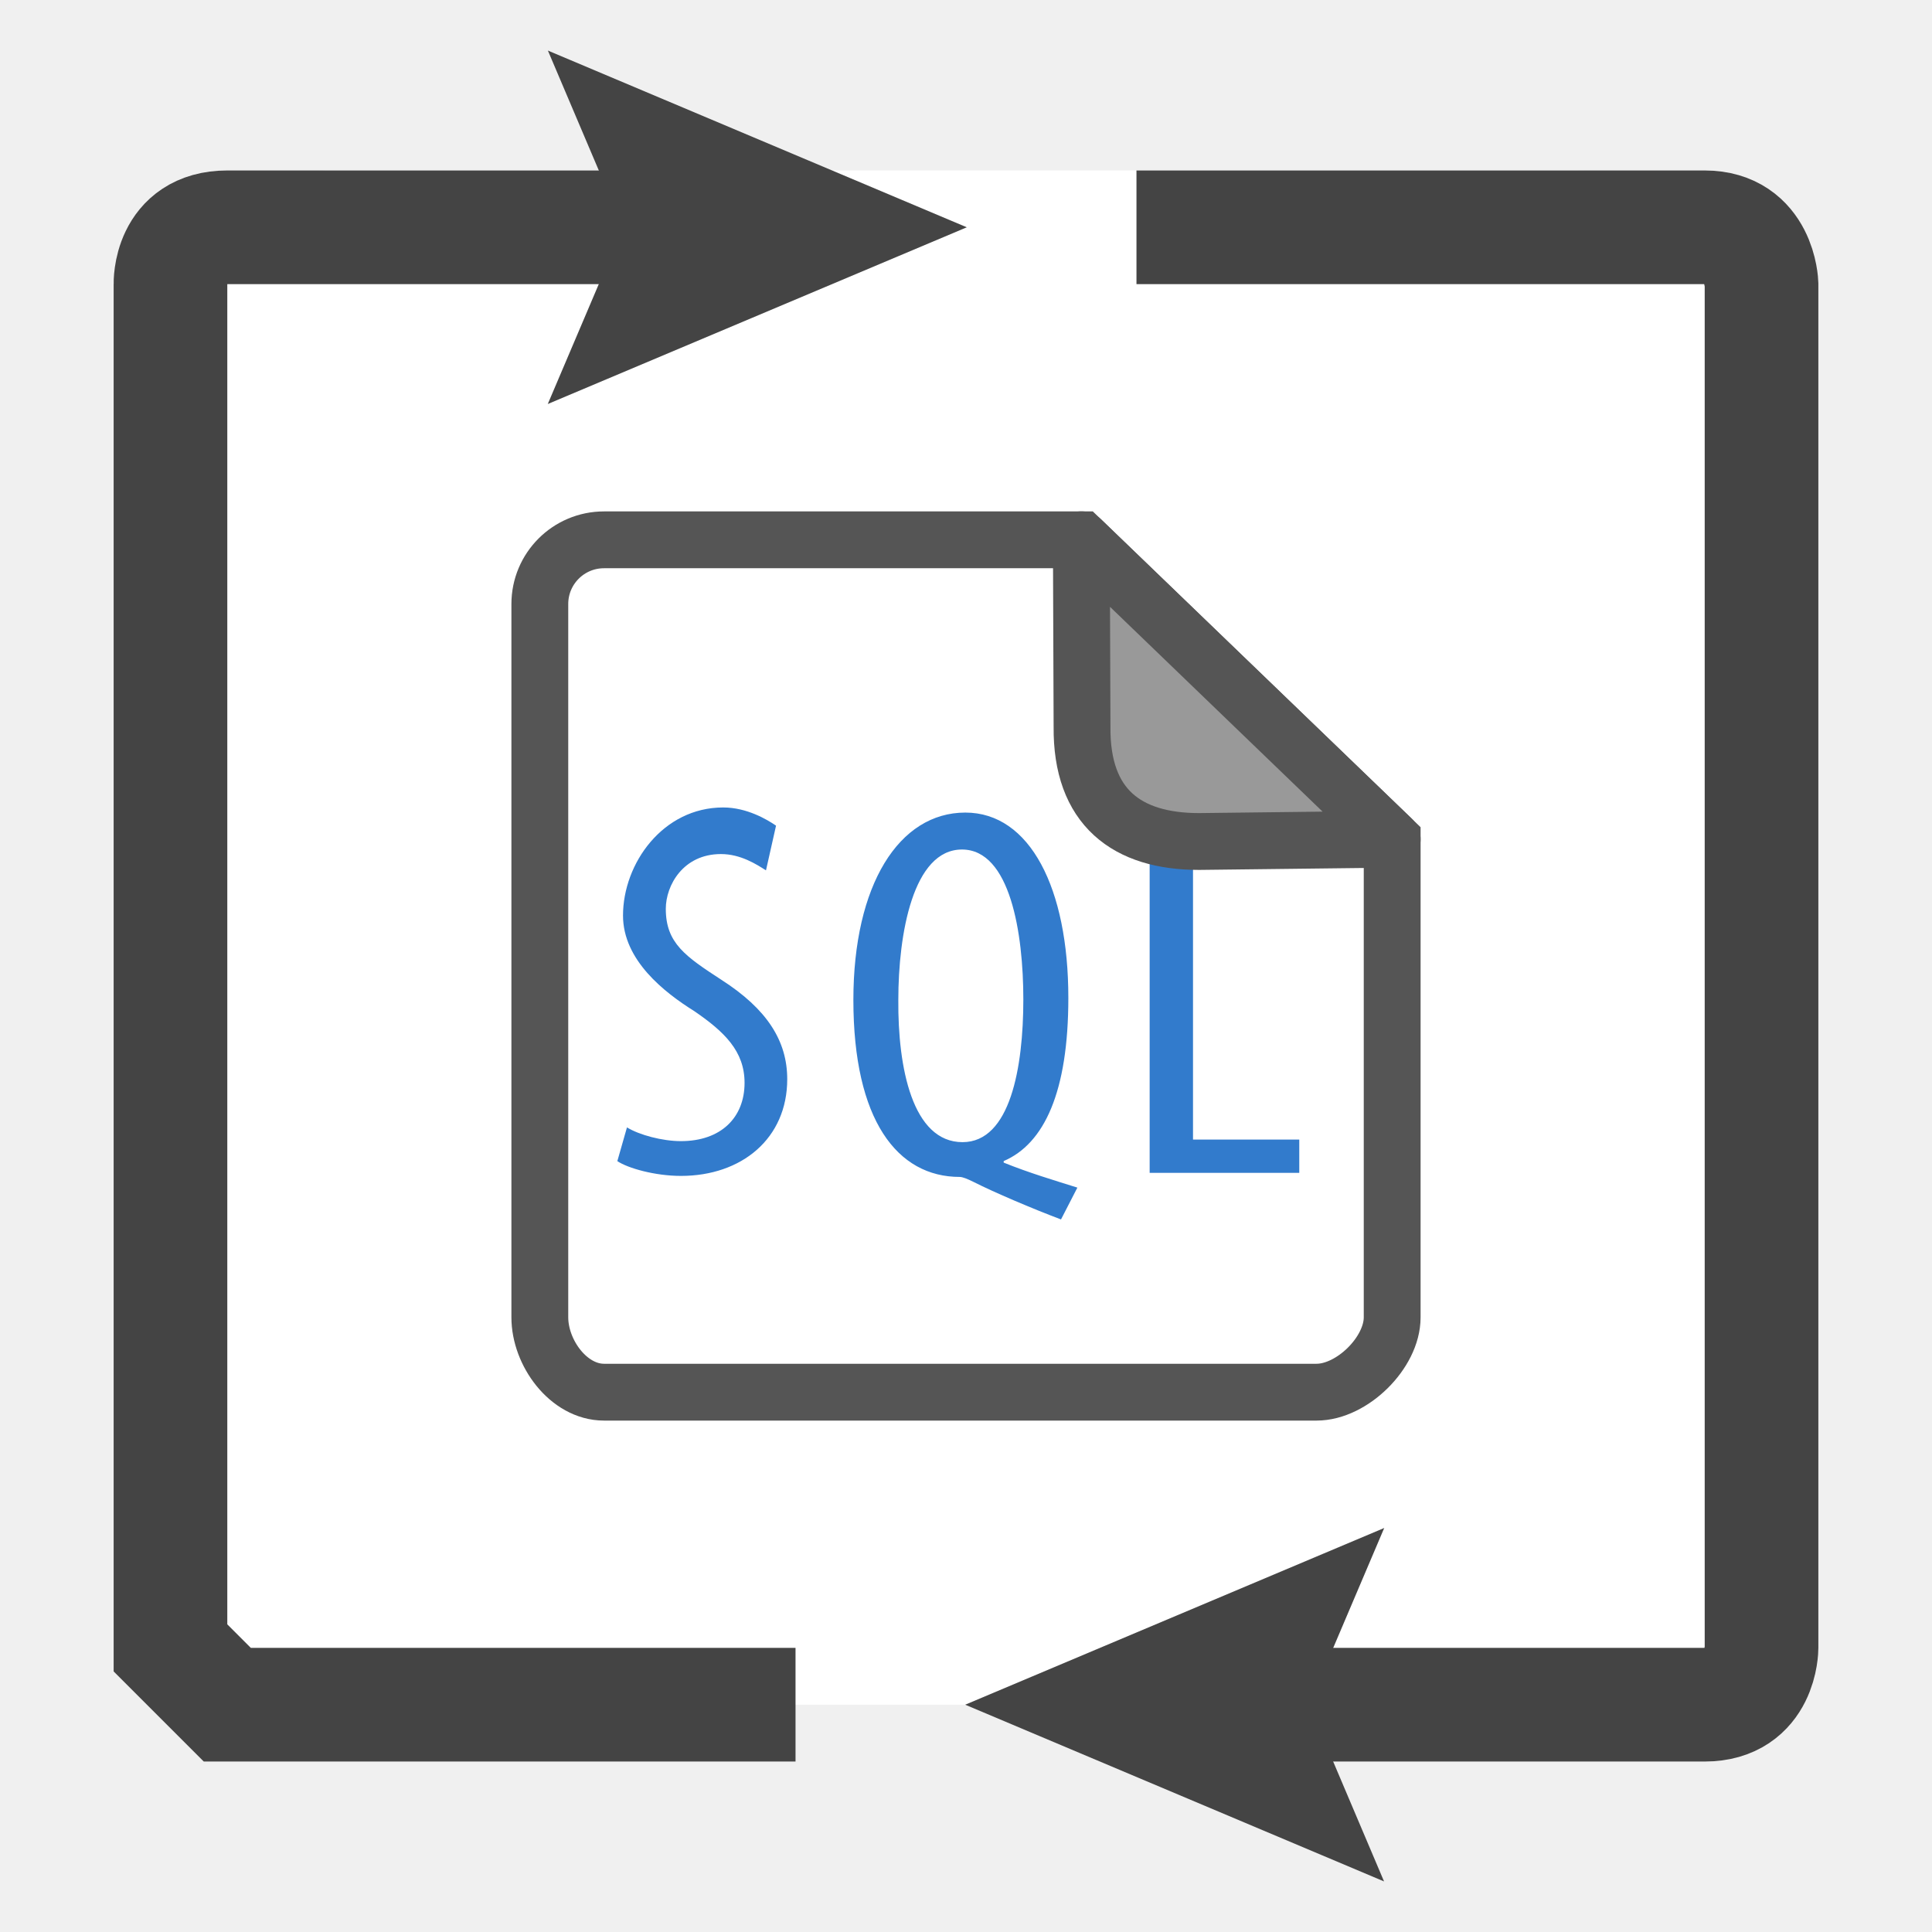
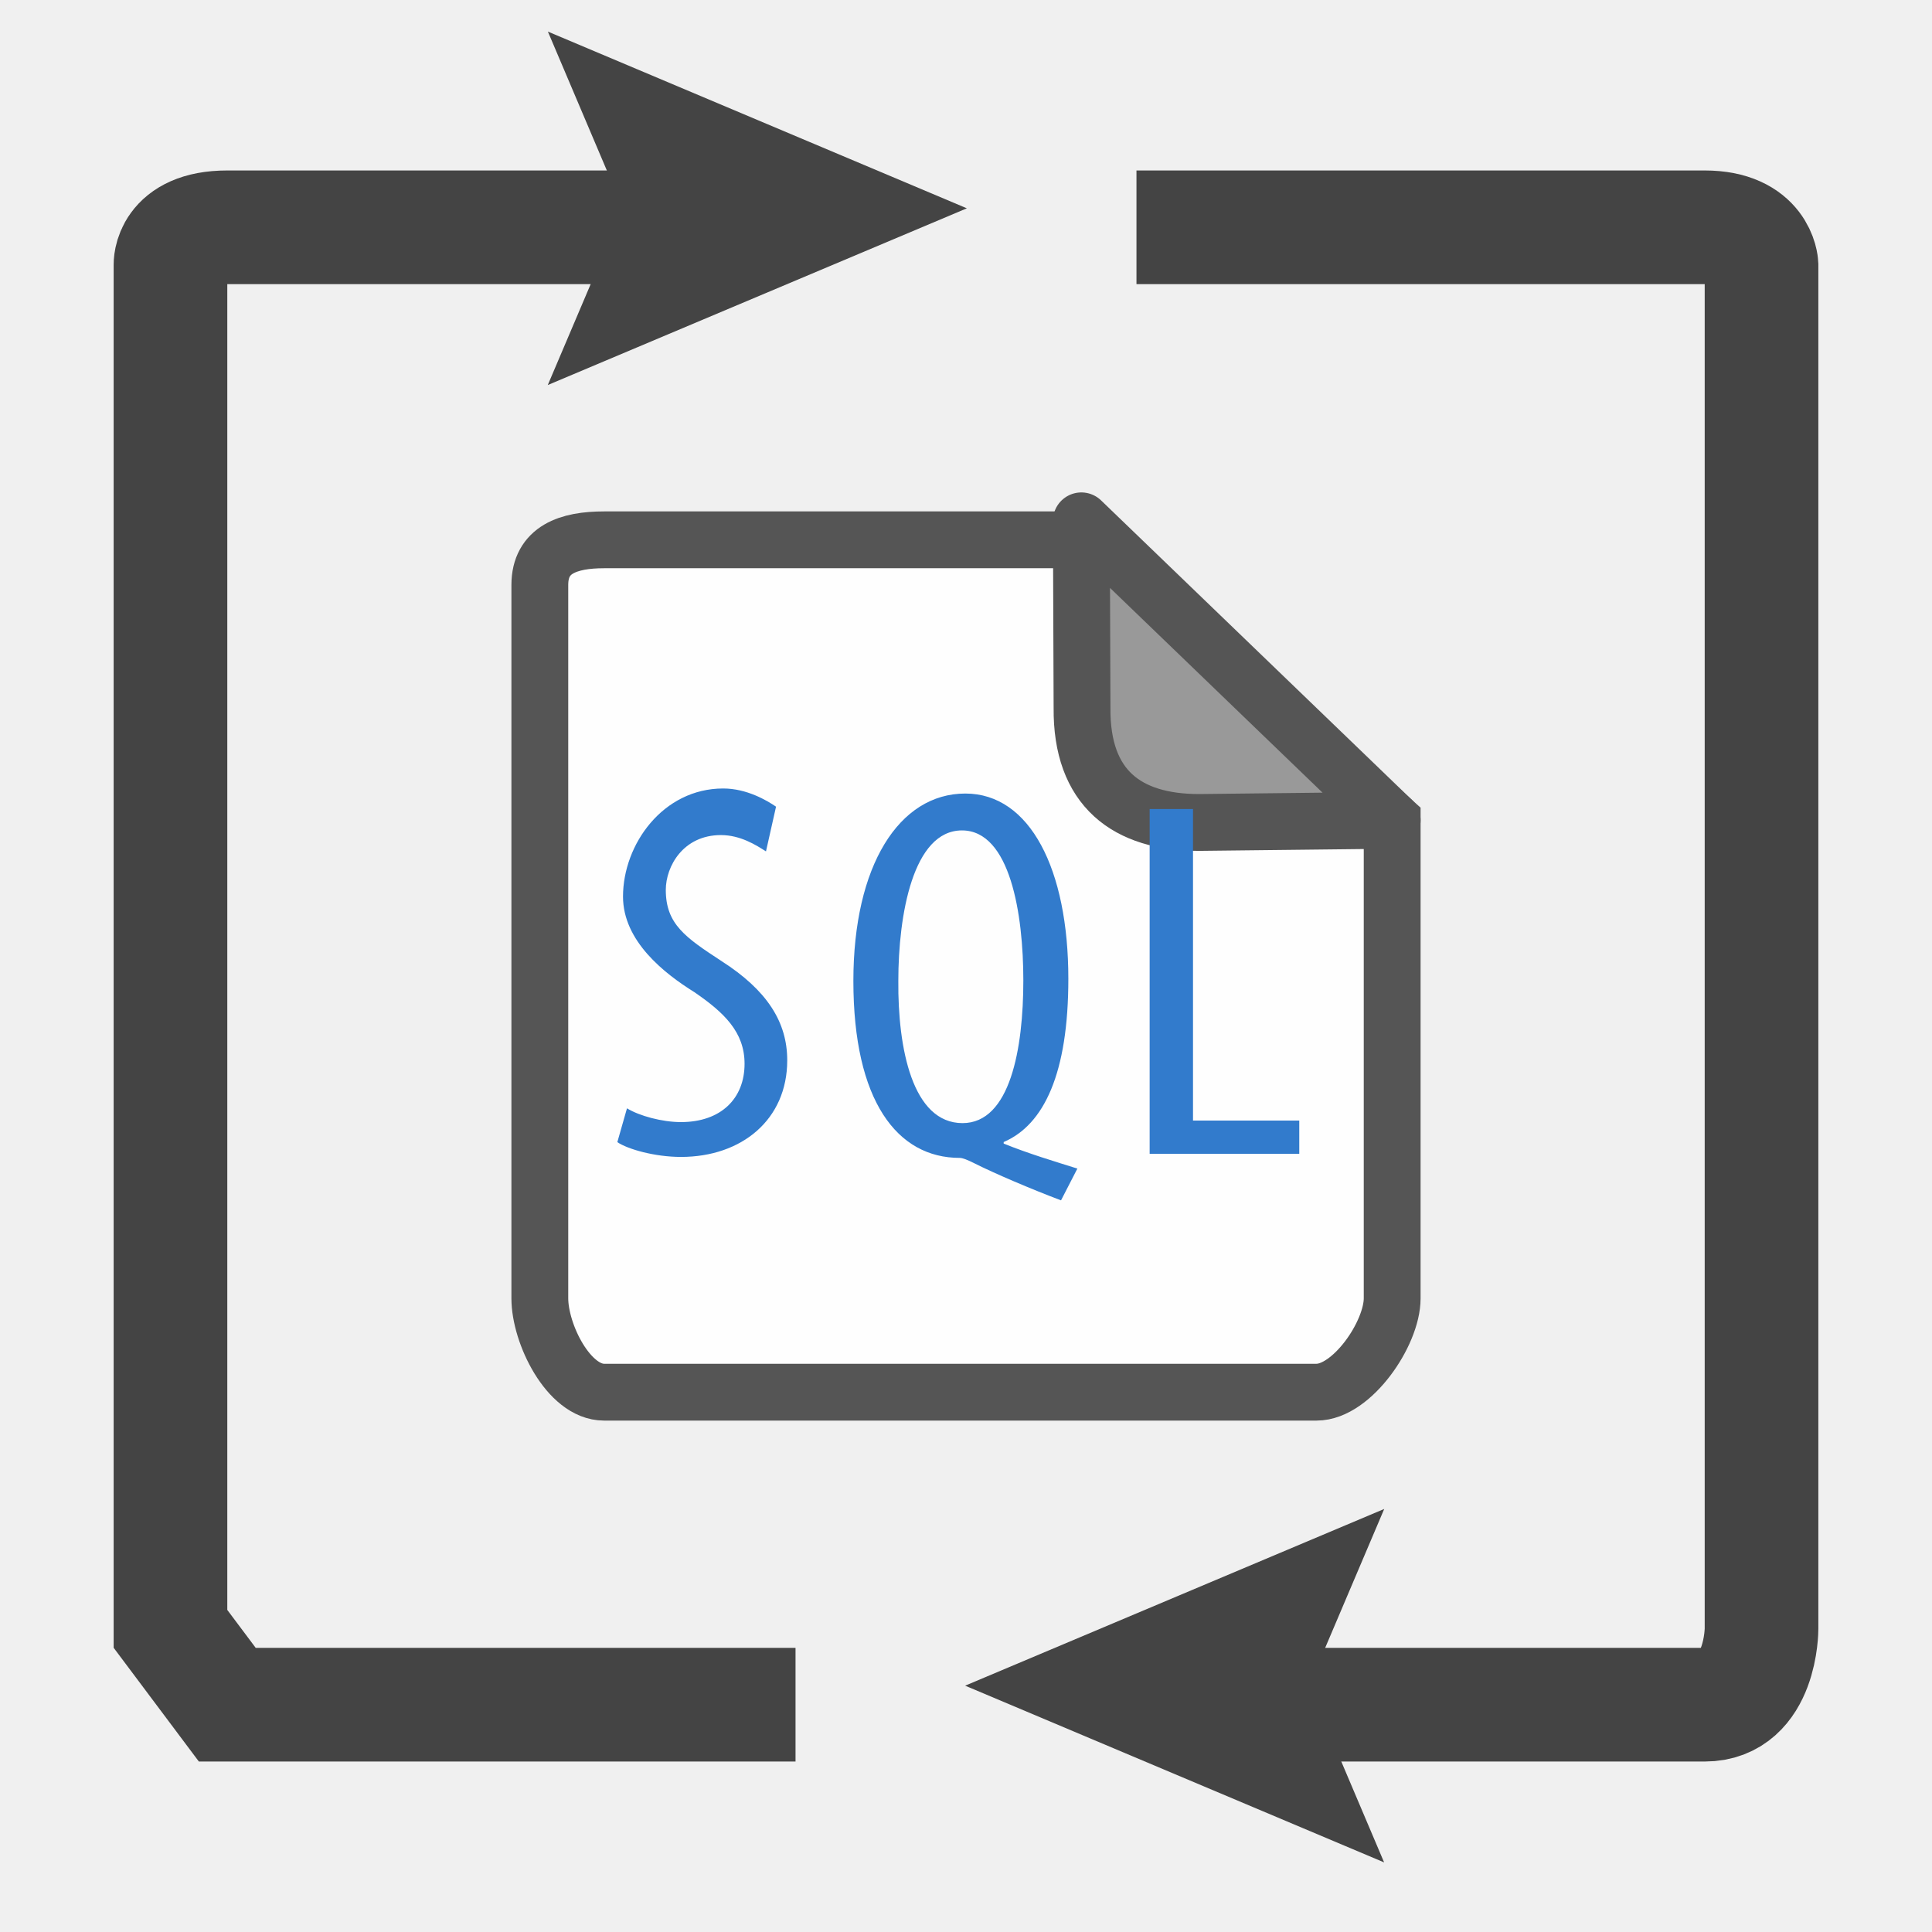
<svg xmlns="http://www.w3.org/2000/svg" viewBox="0 0 34 34" enable-background="new 0 0 34 34">
  <g>
-     <path fill="#fff" d="M27.75 30h-22c-1.65 0-3-1.35-3-3V6c0-1.65 1.35-3 3-3h22c1.65 0 3 1.35 3 3v21c0 1.65-1.35 3-3 3z" />
-     <path fill="none" stroke="#444" stroke-width="2" stroke-miterlimit="10" d="M14 30H4l-1-1V5s-.03-1 1-1h8" />
-     <path fill="#444" d="M9.64 7.11L10.963 4 9.642.89 17.014 4z" />
-     <path fill="none" stroke="#444" stroke-width="2" stroke-miterlimit="10" d="M20 4h10c.97 0 1 1 1 1v24s0 1-1 1h-8" />
-     <path fill="#444" d="M24.36 26.89L23.037 30l1.32 3.11L16.986 30z" />
-     <path fill="#327BCC" d="M11.033 19.84c.218.134.624.242.95.242.704 0 1.12-.414 1.12-1.026 0-.558-.357-.9-.882-1.26-.534-.333-1.257-.9-1.257-1.684 0-.918.703-1.902 1.763-1.902.416 0 .772.212.93.32l-.177.787c-.17-.108-.447-.287-.793-.287-.664 0-.97.55-.97.964 0 .604.346.837.98 1.25.8.514 1.157 1.072 1.157 1.748 0 1.044-.802 1.702-1.87 1.702-.457 0-.933-.135-1.12-.26l.17-.595zM18.672 21.46c-.505-.19-1.18-.478-1.535-.658-.108-.054-.197-.09-.247-.09-1.1 0-1.872-1-1.872-3.115 0-2.025.803-3.297 1.97-3.297 1.14 0 1.813 1.335 1.813 3.26 0 1.658-.425 2.567-1.138 2.873v.027c.445.18.9.315 1.297.44l-.288.56zm-.663-3.872c0-1.162-.23-2.638-1.08-2.638-.862 0-1.12 1.486-1.12 2.647-.01 1.19.248 2.503 1.13 2.503.84 0 1.07-1.314 1.07-2.512zM20.232 14.572h.763v5.483h1.87v.585h-2.633v-6.068z" />
-     <path fill="none" stroke="#555" d="M19.03 9.5h-8.4c-.625 0-1.13.506-1.13 1.13v12.553c0 .624.505 1.317 1.13 1.317h12.54c.623 0 1.33-.694 1.33-1.317V14.77L19.03 9.5z" />
-     <path fill="#999" stroke="#555" stroke-linejoin="round" d="M19.042 12.792c-.013 1.417.79 2.017 2.06 2.017l3.398-.04-5.47-5.27.012 3.292z" />
+     <path fill="none" stroke="#444" stroke-width="2" stroke-miterlimit="10" d="M14 30H4l-1-1.335v-24S2.97 4 4 4h8" />
+     <path fill="#444" d="M9.64 6.776l1.322-3.11-1.32-3.11 7.373 3.11z" />
+     <path fill="none" stroke="#444" stroke-width="2" stroke-miterlimit="10" d="M20 4h10c.97 0 1 .665 1 .665v24S31 30 30 30h-8" />
+     <path fill="#444" d="M24.36 26.555l-1.322 3.11 1.32 3.11-7.373-3.11z" />
+     <g stroke="#555">
+       <path fill="#fff" fill-opacity=".9" d="M19.03 9.5h-8.4c-.625 0-1.13.17-1.13.795v12.553c0 .624.505 1.652 1.13 1.652h12.54c.623 0 1.33-1.03 1.33-1.652v-8.412L19.03 9.5z" />
+       <path fill="#999" stroke-linejoin="round" d="M19.042 12.457c-.013 1.417.79 2.017 2.06 2.017l3.398-.038-5.47-5.27.012 3.29z" />
+     </g>
+     <g fill="#327BCC">
+       <path d="M11.033 19.504c.218.135.624.243.95.243.704 0 1.12-.414 1.12-1.026 0-.557-.357-.9-.882-1.26-.534-.332-1.257-.9-1.257-1.683 0-.918.703-1.902 1.763-1.902.416 0 .772.212.93.32l-.177.787c-.17-.108-.447-.287-.793-.287-.664 0-.97.55-.97.965 0 .603.346.837.98 1.252.8.513 1.157 1.07 1.157 1.747 0 1.044-.802 1.7-1.87 1.7-.457 0-.933-.134-1.12-.26l.17-.596zM18.672 21.124c-.505-.19-1.18-.477-1.535-.657-.108-.054-.197-.09-.247-.09-1.1 0-1.872-1-1.872-3.115 0-2.025.803-3.297 1.97-3.297 1.14 0 1.813 1.335 1.813 3.26 0 1.658-.425 2.567-1.138 2.873v.027c.445.18.9.315 1.297.44l-.288.56zm-.663-3.87c0-1.163-.23-2.64-1.08-2.64-.862 0-1.12 1.487-1.12 2.648-.01 1.188.248 2.503 1.13 2.503.84 0 1.07-1.314 1.07-2.512zM20.232 14.237h.763v5.483h1.87v.585h-2.633v-6.068z" />
+     </g>
  </g>
</svg>
